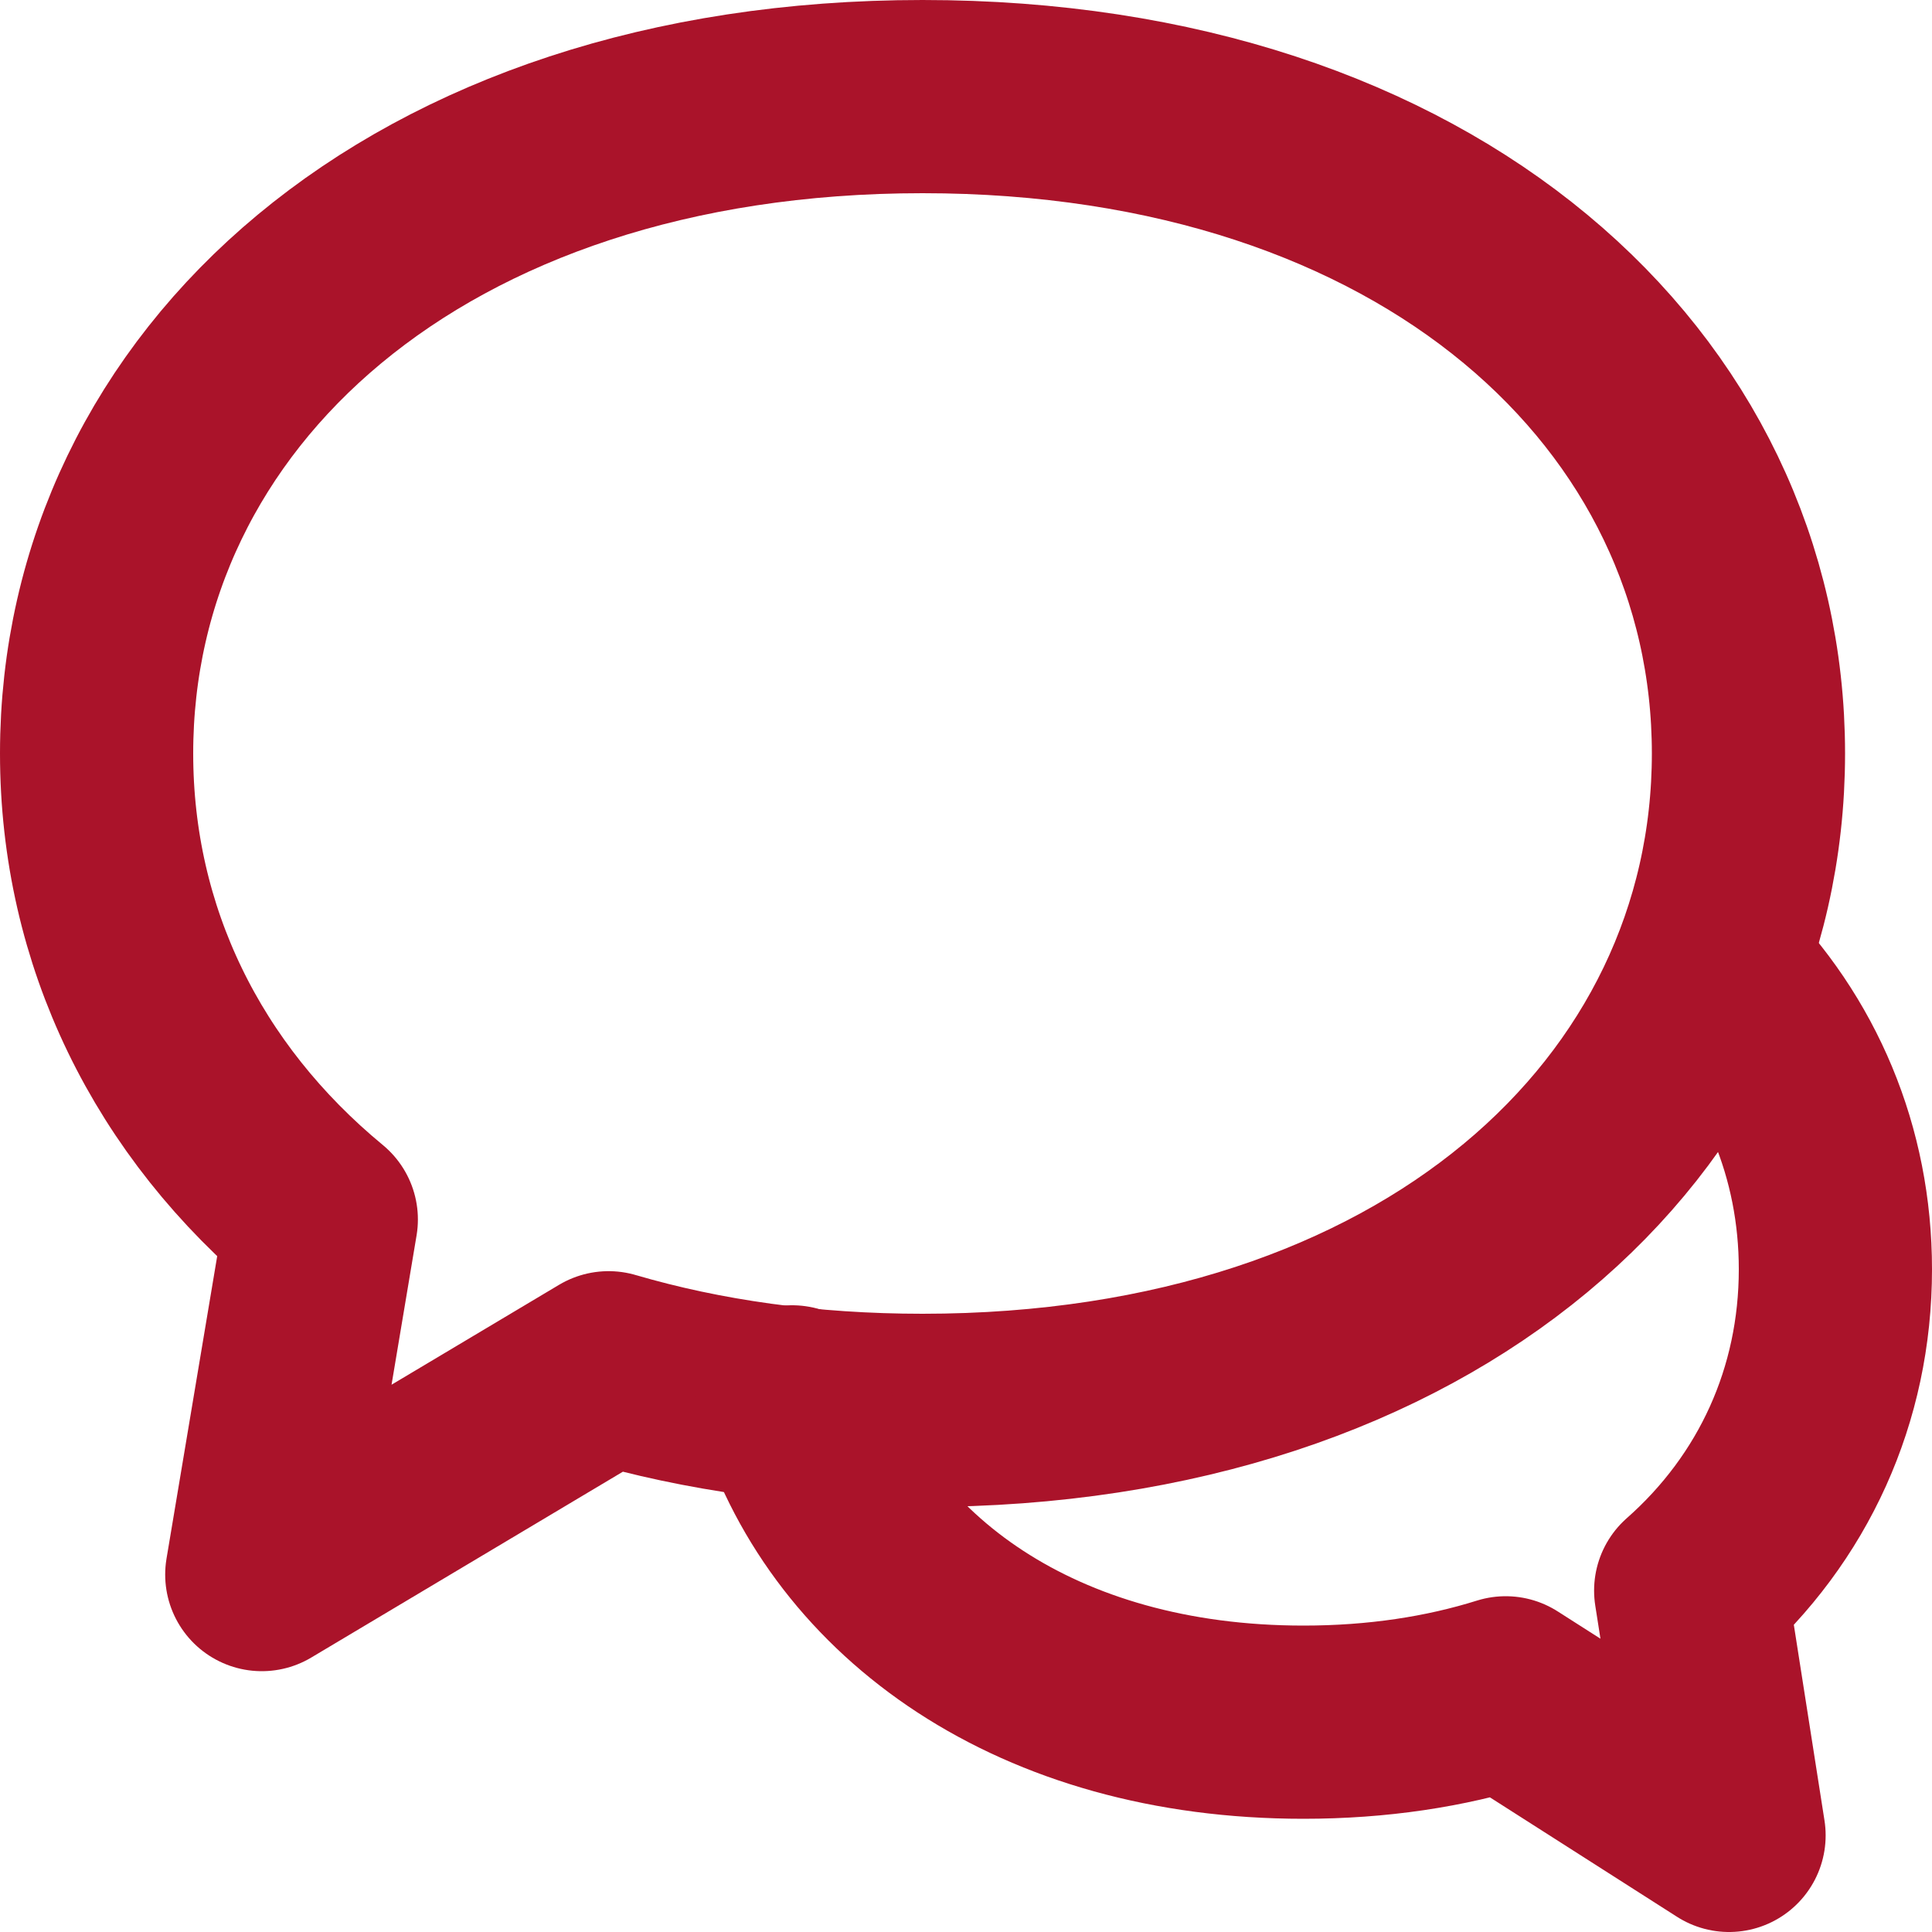
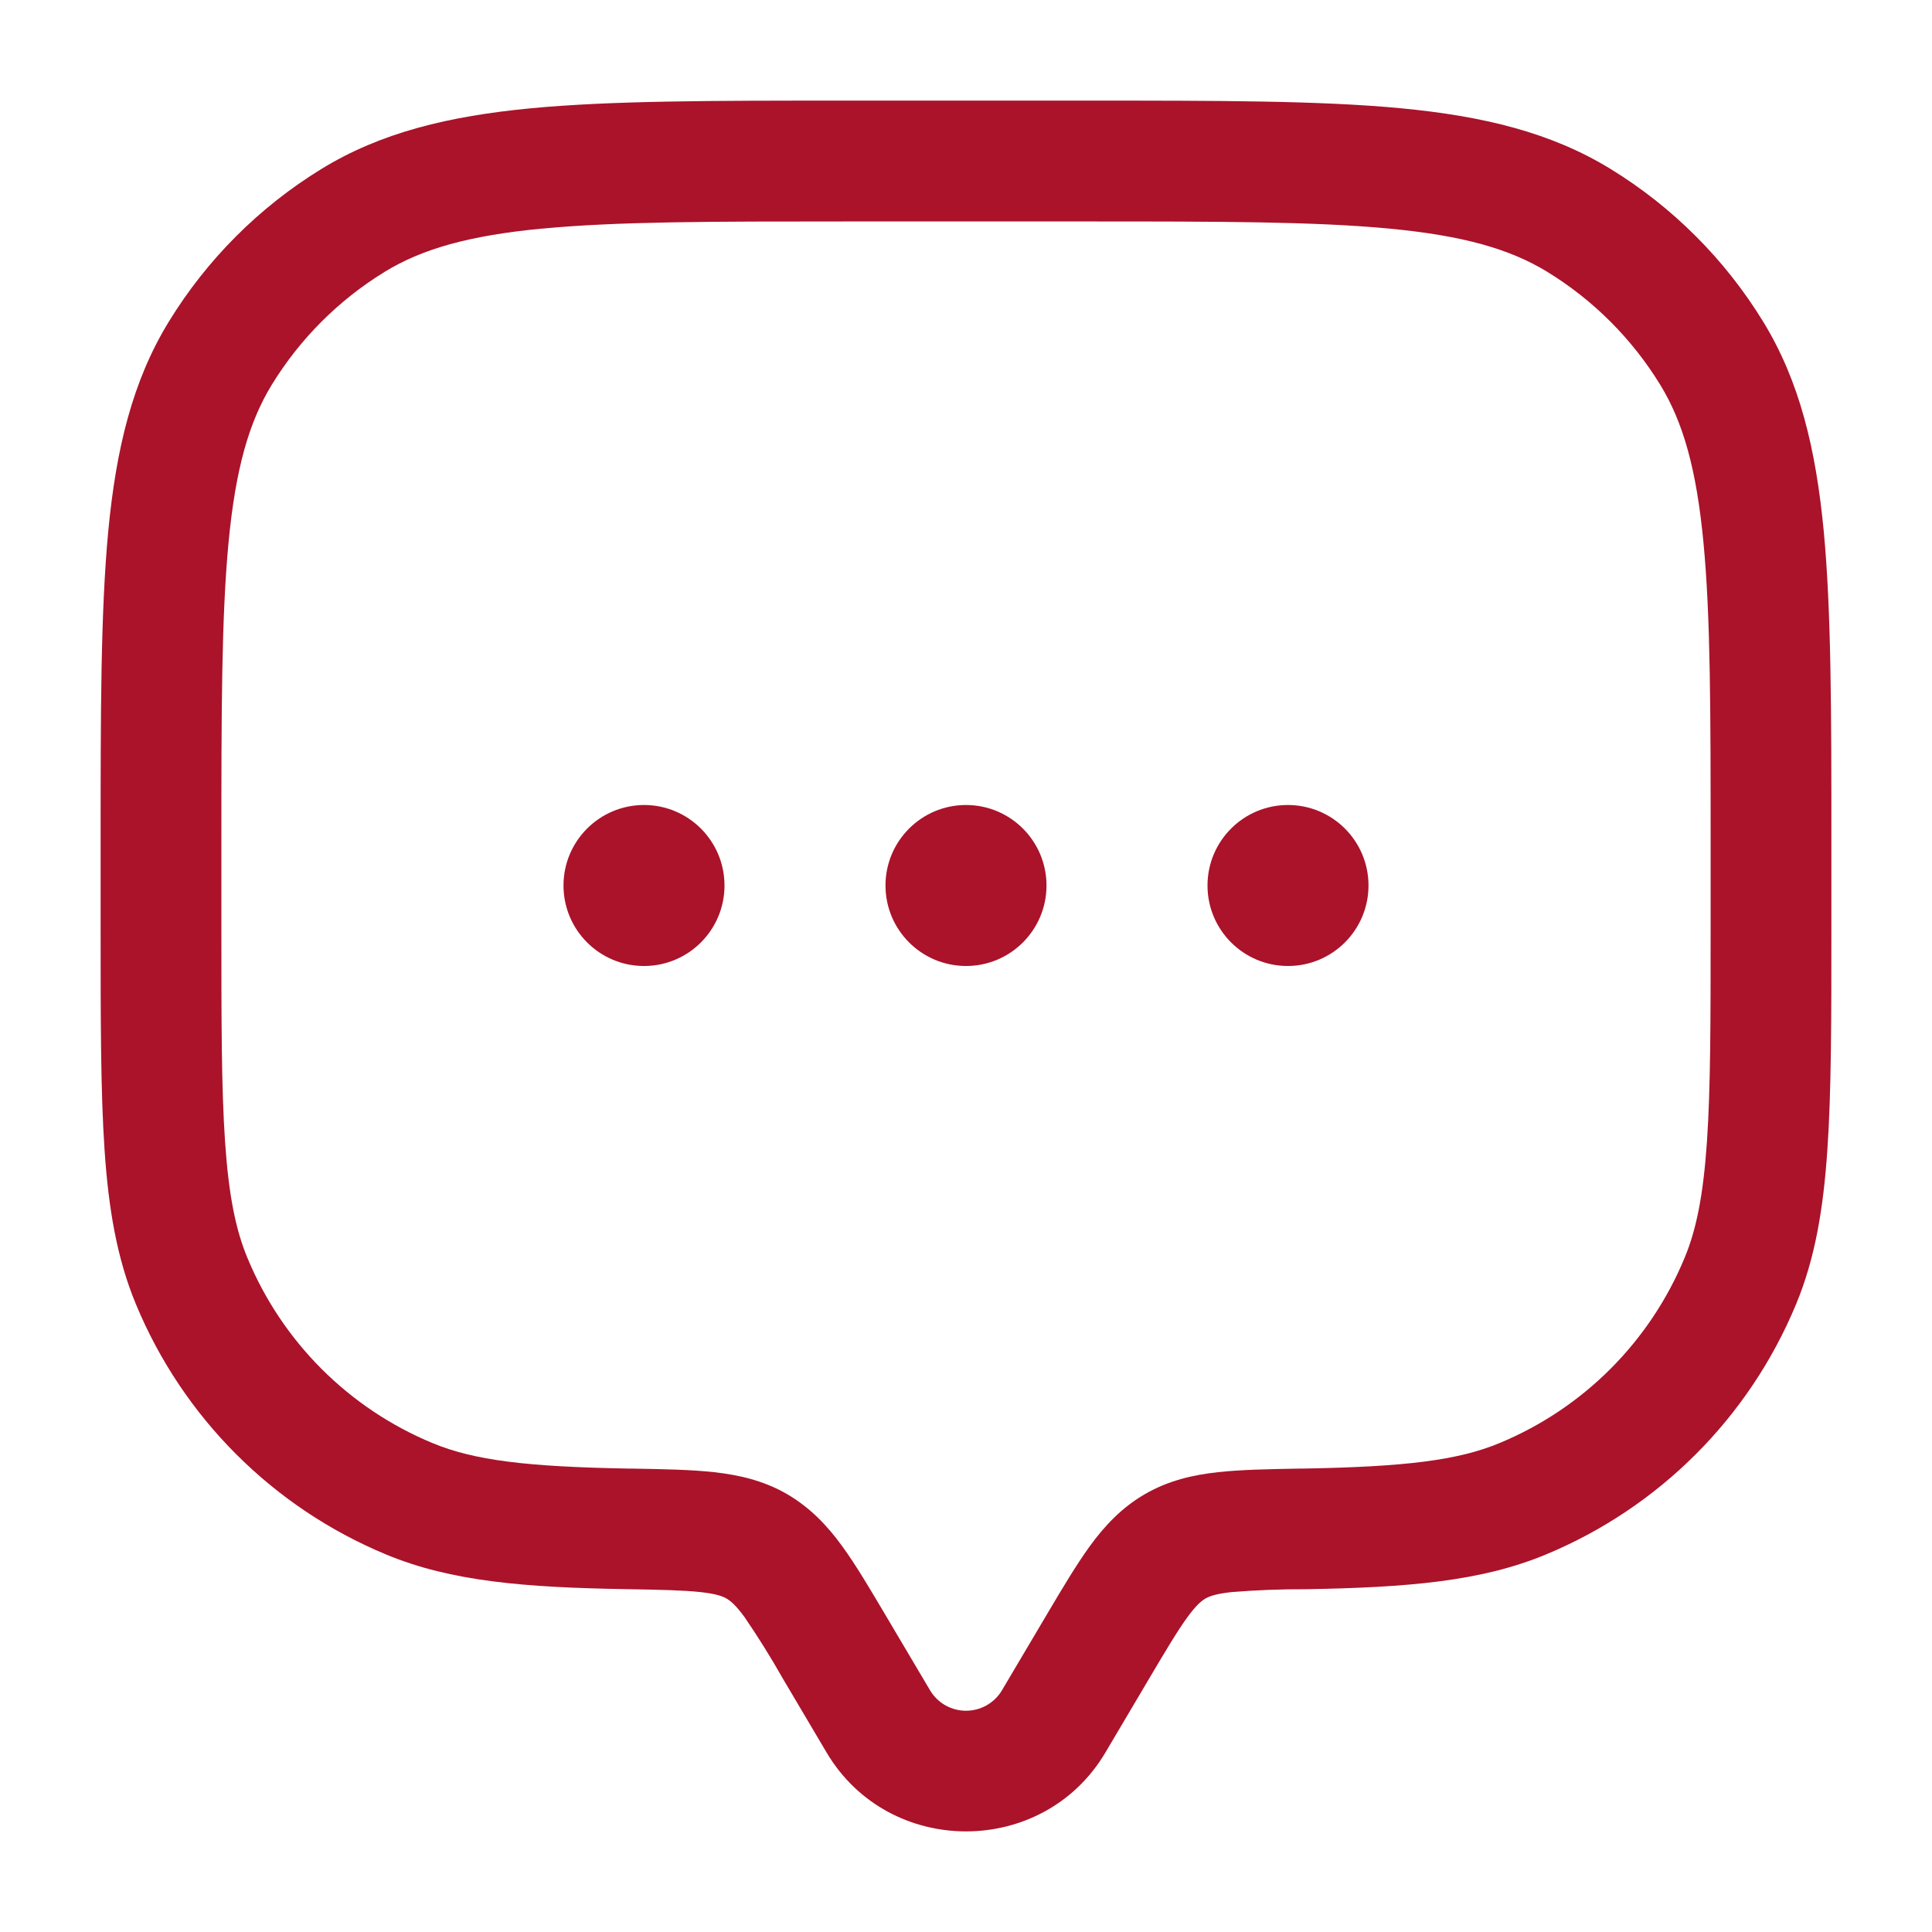
- <svg xmlns="http://www.w3.org/2000/svg" width="800px" height="800px" viewBox="0 0 20 20" version="1.1">
-   <g id="Free-Icons" stroke="none" stroke-width="1" fill="none" fill-rule="evenodd" stroke-linecap="round" stroke-linejoin="round">
-     <g transform="translate(-1265, -156)" id="Group" stroke="#aa132a" stroke-width="2">
-       <g transform="translate(1263, 154)" id="Shape">
-         <path d="M8.3,16.159 L4.71,18.3 L5.326,14.624 C3.833,13.392 3,11.686 3,9.8 C3,6.044 6.303,3 11.55,3 C16.797,3 20.1,6.044 20.1,9.8 C20.1,13.556 16.797,16.6 11.55,16.6 C10.362,16.6 9.273,16.444 8.3,16.159 Z">
- 
- </path>
-         <path d="M19.7,12 C20.537,12.831 21,13.932 21,15.14 C21,16.44 20.464,17.617 19.502,18.466 L19.899,21 L17.587,19.524 C16.961,19.72 16.26,19.828 15.494,19.828 C12.739,19.828 10.815,18.432 10.2,16.512 L10.2,16.512">
- 
- </path>
-       </g>
-     </g>
+ <svg xmlns="http://www.w3.org/2000/svg" width="200" height="200" viewBox="0 0 24 24" fill="#aa132a">
+   <g fill="#aa132a">
+     <path fill-rule="evenodd" d="M10.46 1.25h3.08c1.603 0 2.86 0 3.864.095c1.023.098 1.861.3 2.6.752a5.75 5.75 0 0 1 1.899 1.899c.452.738.654 1.577.752 2.6c.095 1.004.095 2.261.095 3.865v1.067c0 1.141 0 2.036-.05 2.759c-.05.735-.153 1.347-.388 1.913a5.75 5.75 0 0 1-3.112 3.112c-.805.334-1.721.408-2.977.43a10.81 10.81 0 0 0-.929.036c-.198.022-.275.054-.32.08c-.047.028-.112.078-.224.232c-.121.166-.258.396-.476.764l-.542.916c-.773 1.307-2.69 1.307-3.464 0l-.542-.916a10.605 10.605 0 0 0-.476-.764c-.112-.154-.177-.204-.224-.232c-.045-.026-.122-.058-.32-.08c-.212-.023-.49-.03-.93-.037c-1.255-.021-2.171-.095-2.976-.429A5.75 5.75 0 0 1 1.688 16.2c-.235-.566-.339-1.178-.389-1.913c-.049-.723-.049-1.618-.049-2.76v-1.066c0-1.604 0-2.86.095-3.865c.098-1.023.3-1.862.752-2.6a5.75 5.75 0 0 1 1.899-1.899c.738-.452 1.577-.654 2.6-.752C7.6 1.25 8.857 1.25 10.461 1.25ZM6.739 2.839c-.914.087-1.495.253-1.959.537A4.25 4.25 0 0 0 3.376 4.78c-.284.464-.45 1.045-.537 1.96c-.088.924-.089 2.11-.089 3.761v1c0 1.175 0 2.019.046 2.685c.045.659.131 1.089.278 1.441a4.25 4.25 0 0 0 2.3 2.3c.515.214 1.173.294 2.429.316h.031c.398.007.747.013 1.037.045c.311.035.616.104.909.274c.29.17.5.395.682.645c.169.232.342.525.538.856l.559.944a.52.52 0 0 0 .882 0l.559-.944c.196-.331.37-.624.538-.856c.182-.25.392-.476.682-.645c.293-.17.598-.24.909-.274c.29-.032.639-.038 1.037-.045h.032c1.255-.022 1.913-.102 2.428-.316a4.25 4.25 0 0 0 2.3-2.3c.147-.352.233-.782.278-1.441c.046-.666.046-1.51.046-2.685v-1c0-1.651 0-2.837-.089-3.762c-.087-.914-.253-1.495-.537-1.959a4.25 4.25 0 0 0-1.403-1.403c-.464-.284-1.045-.45-1.96-.537c-.924-.088-2.11-.089-3.761-.089h-3c-1.651 0-2.837 0-3.762.089Z" clip-rule="evenodd" />
+     <path d="M9 11a1 1 0 1 1-2 0a1 1 0 0 1 2 0Zm4 0a1 1 0 1 1-2 0a1 1 0 0 1 2 0Zm4 0a1 1 0 1 1-2 0a1 1 0 0 1 2 0Z" />
  </g>
</svg>
